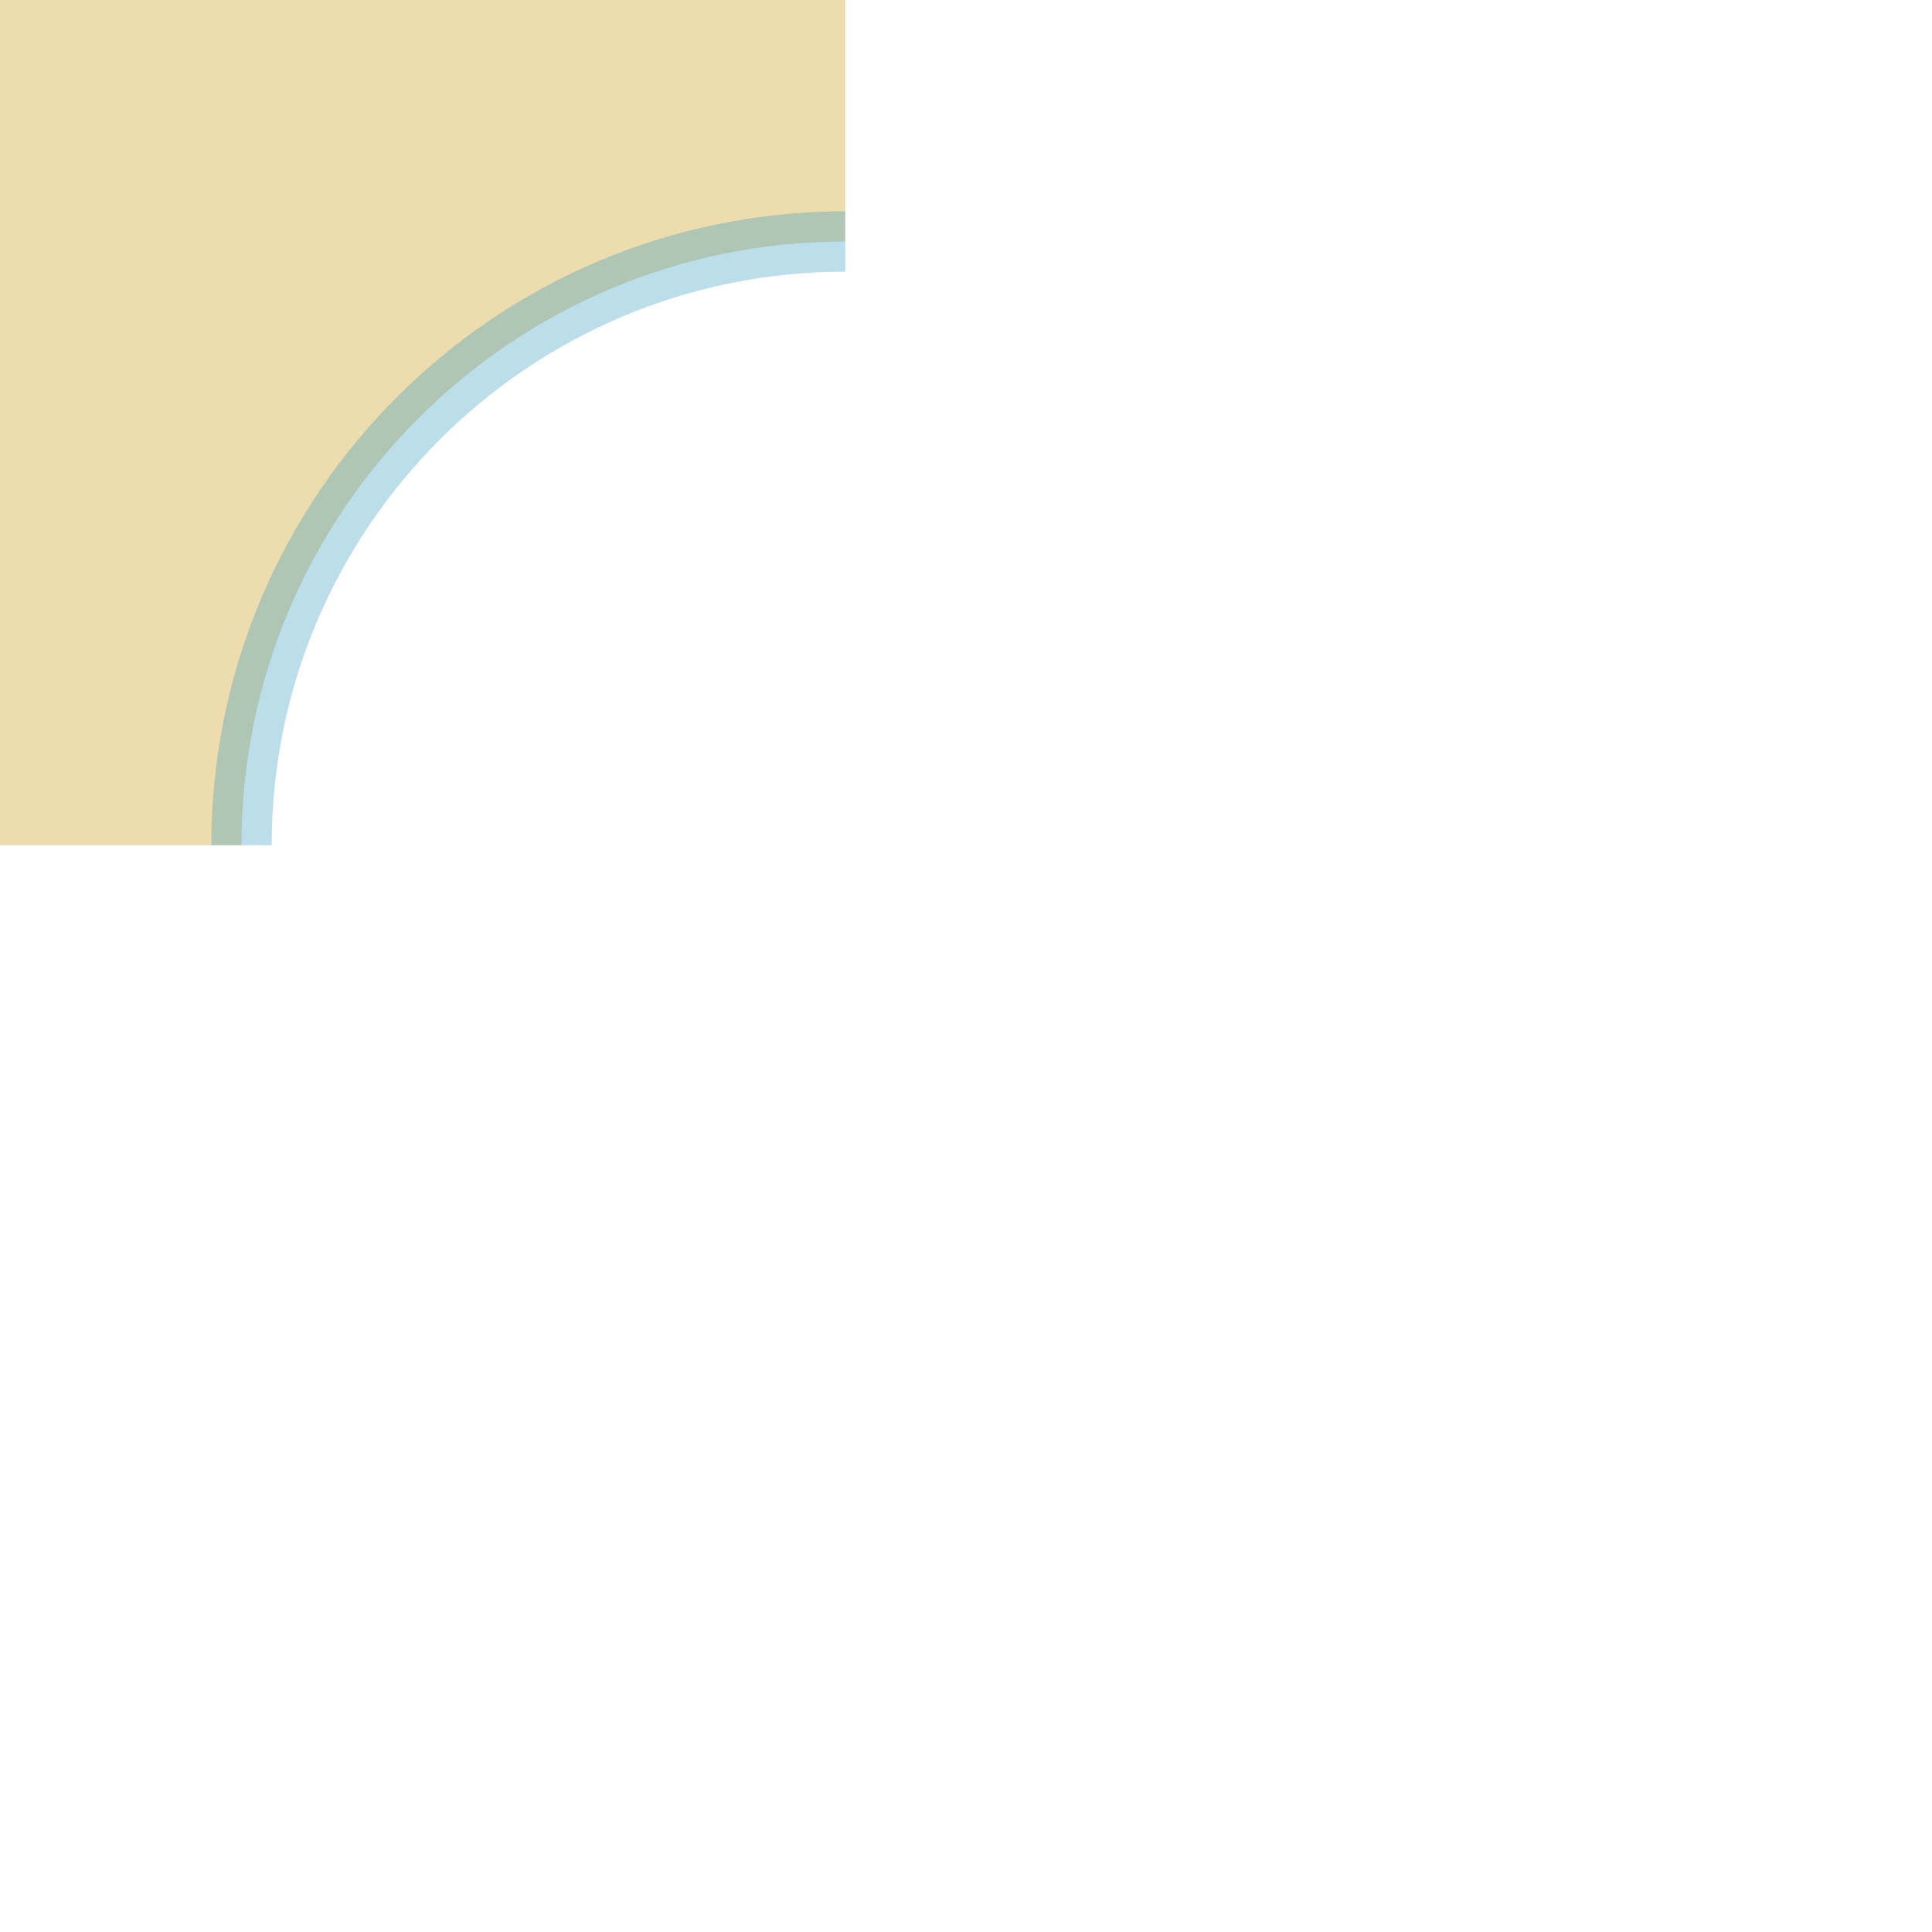
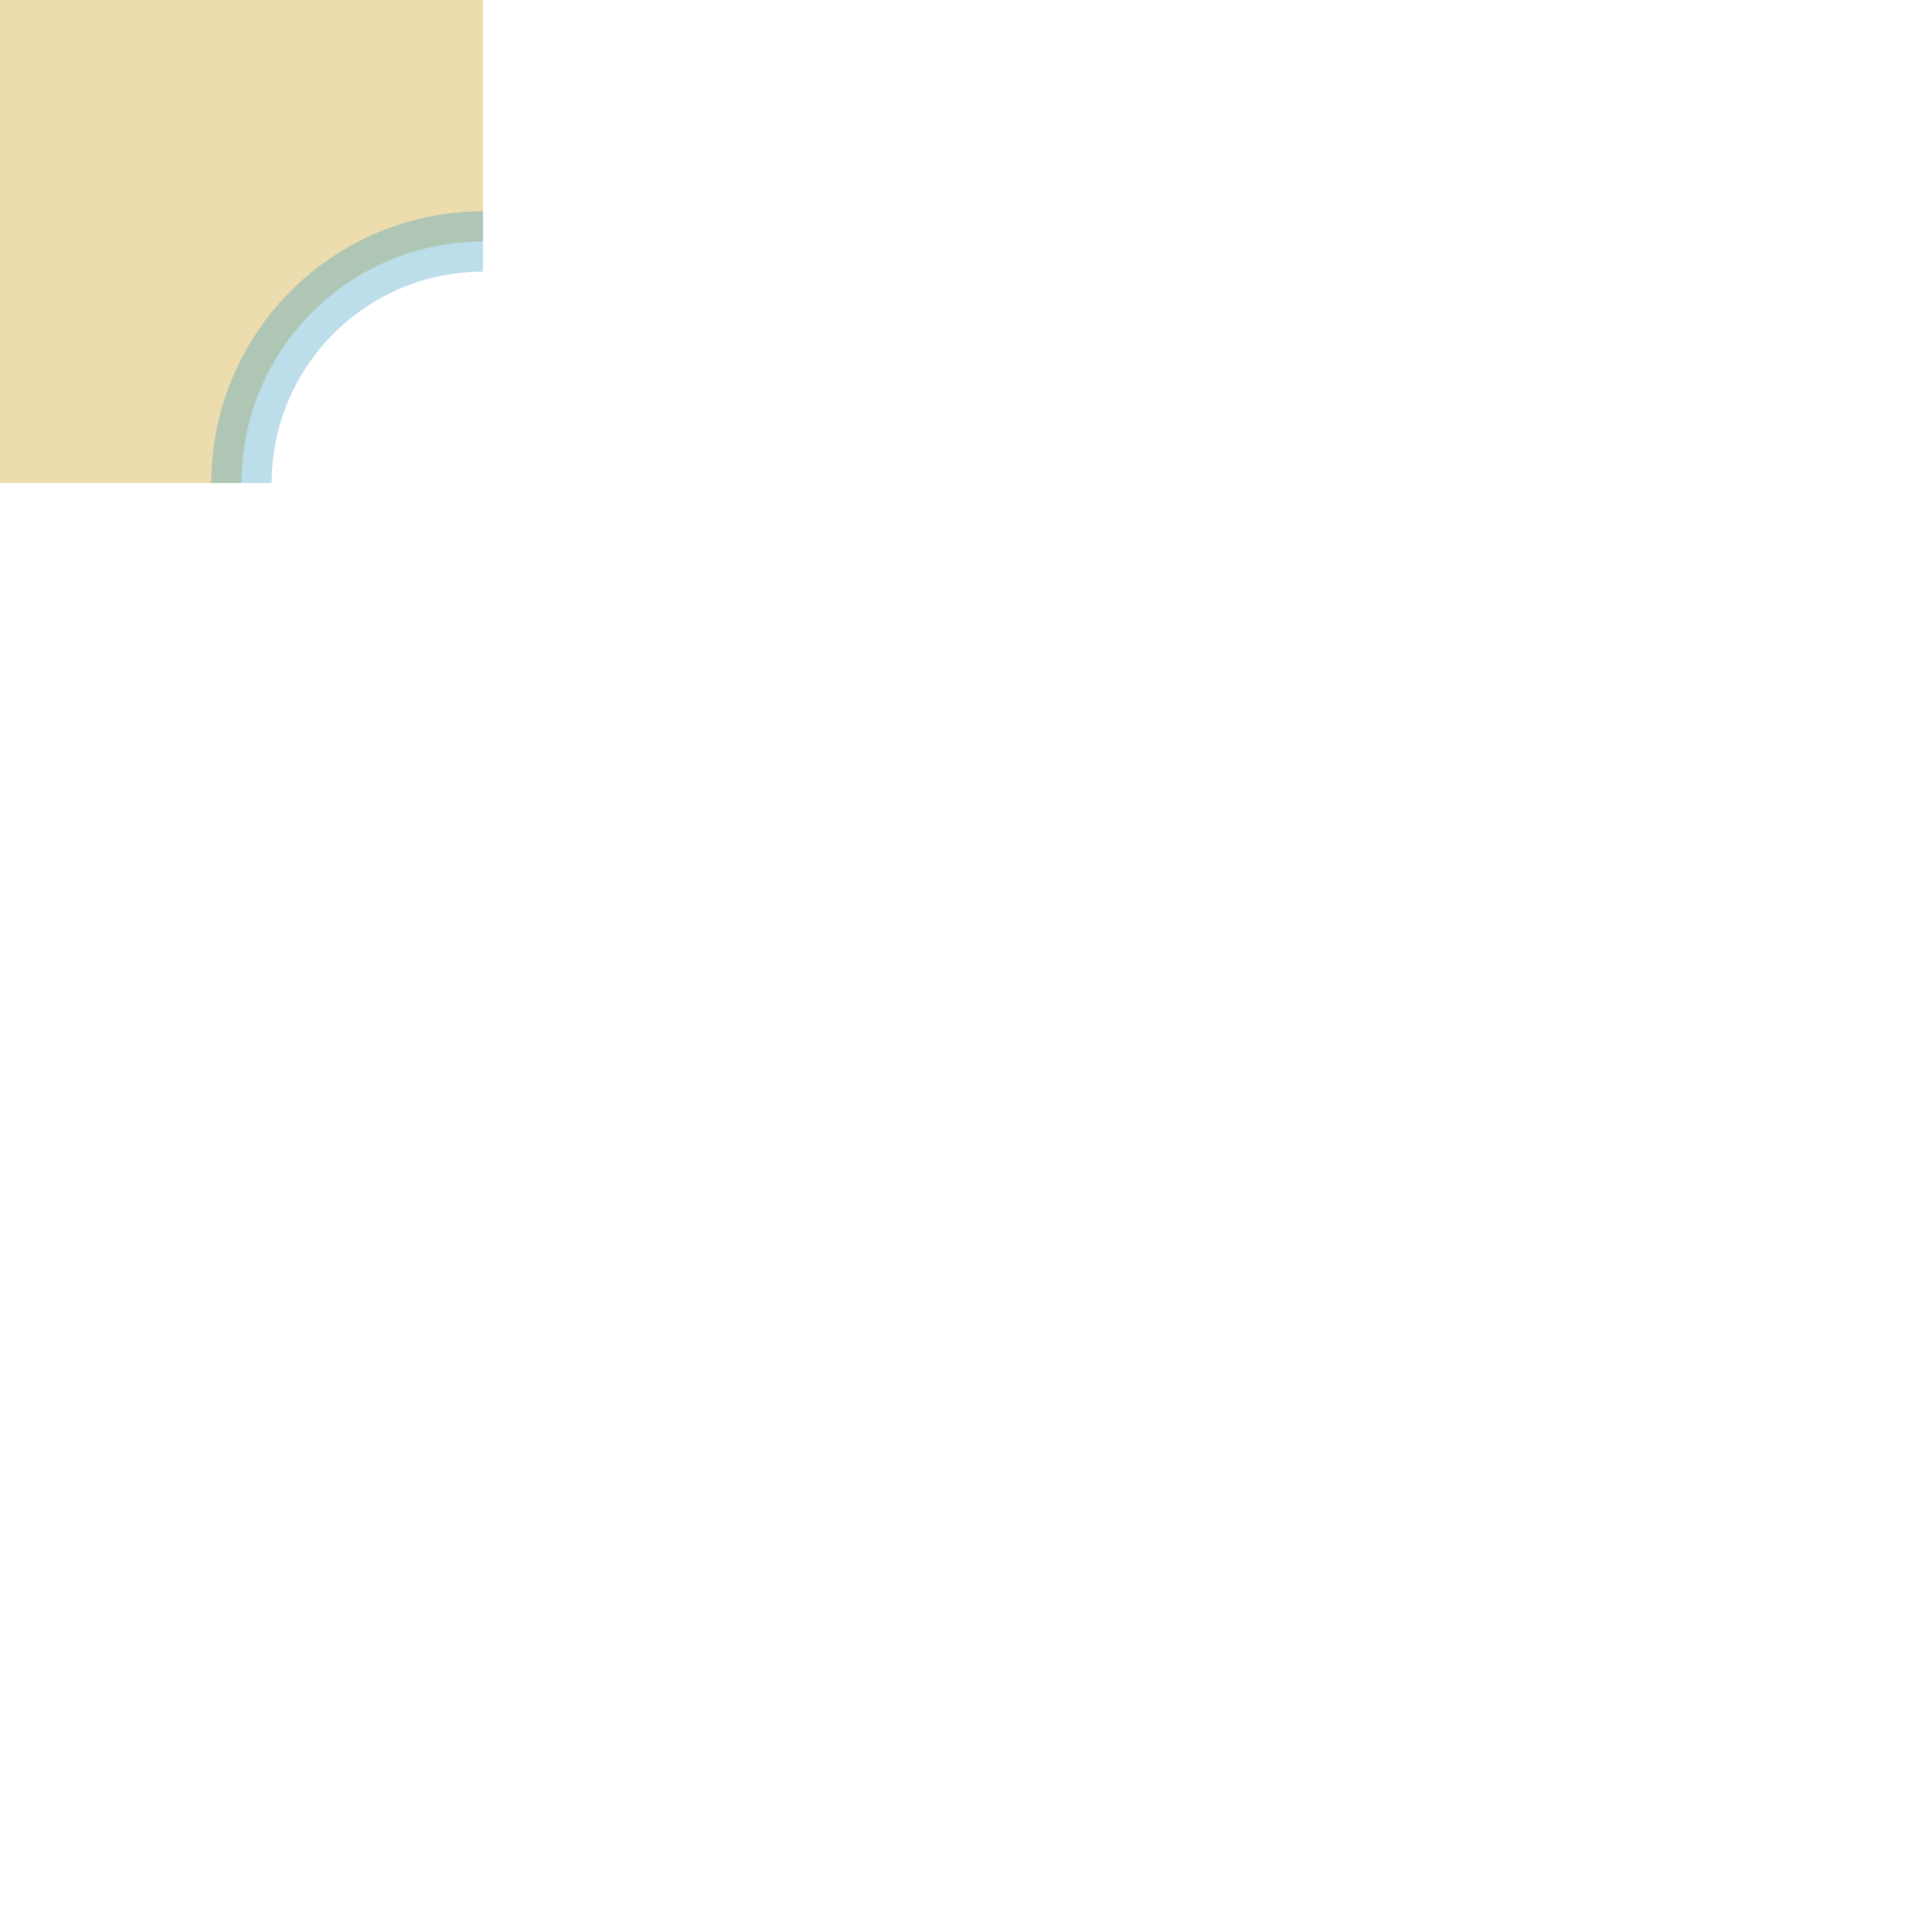
<svg xmlns="http://www.w3.org/2000/svg" viewBox="0 0 64 64">
-   <path d="M0 0H28V8A20 20 0 0 0 8 28H0Z" fill="#ecdcae" />
-   <path d="M28 8A20 20 0 0 0 8 28" fill="none" stroke="#3f9dc4" stroke-opacity=".35" stroke-width="2" />
+   <path d="M0 0H16V8A8 8 0 0 0 8 16H0Z" fill="#ecdcae" />
+   <path d="M16 8A8 8 0 0 0 8 16" fill="none" stroke="#3f9dc4" stroke-opacity=".35" stroke-width="2" />
</svg>
